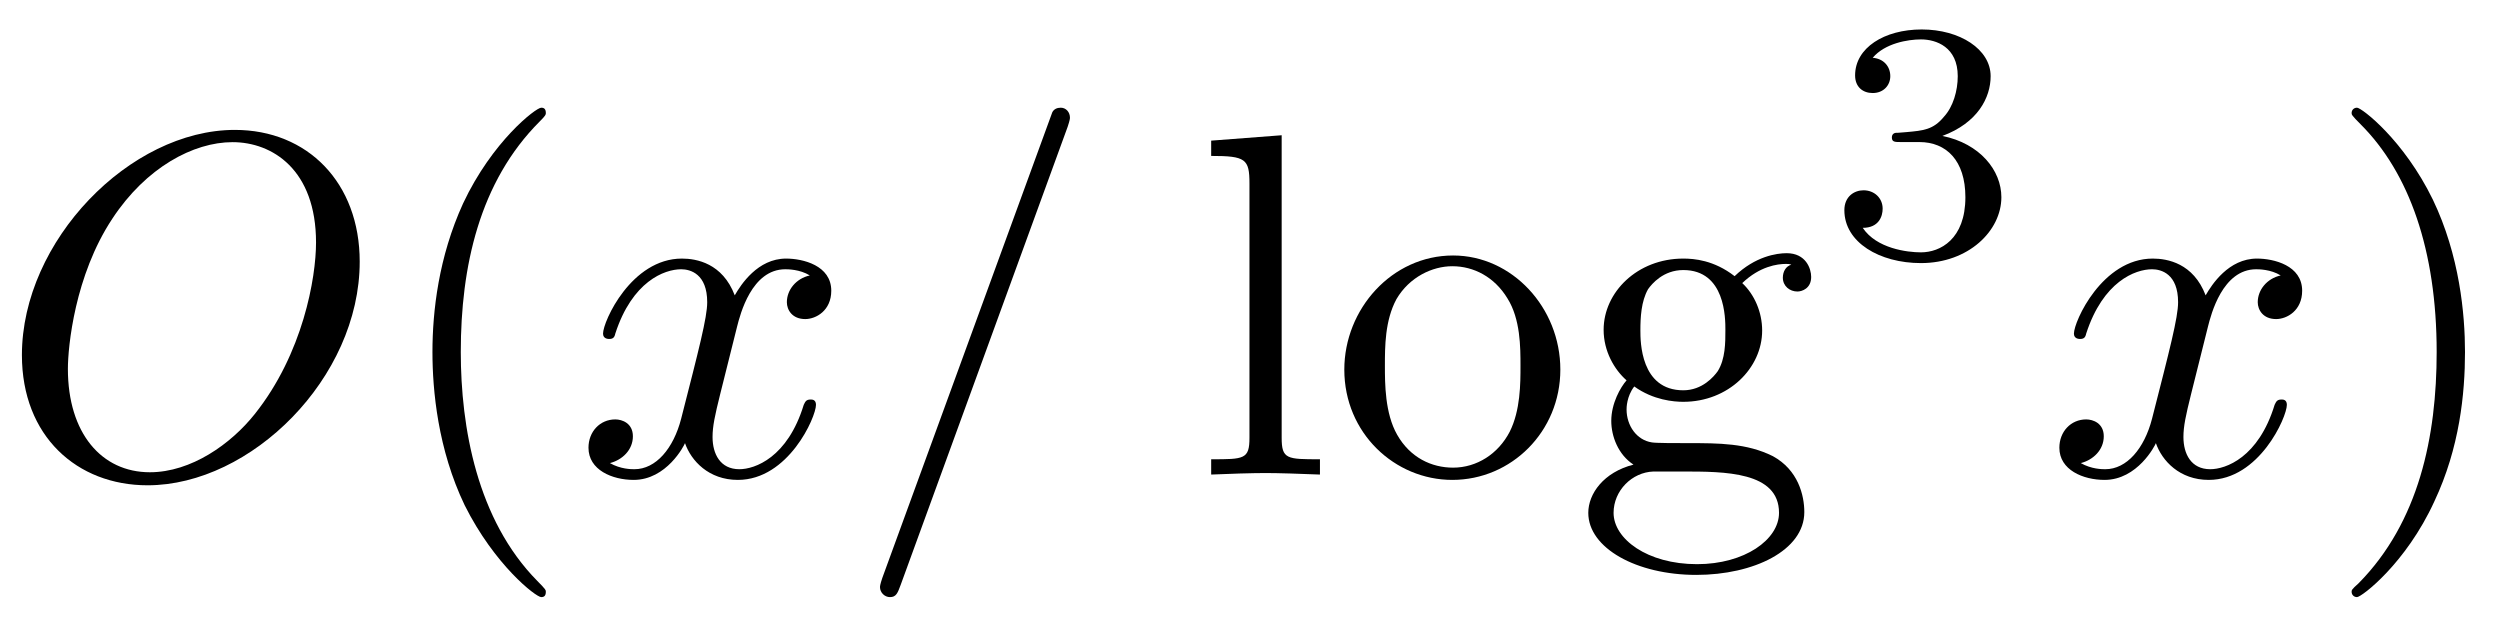
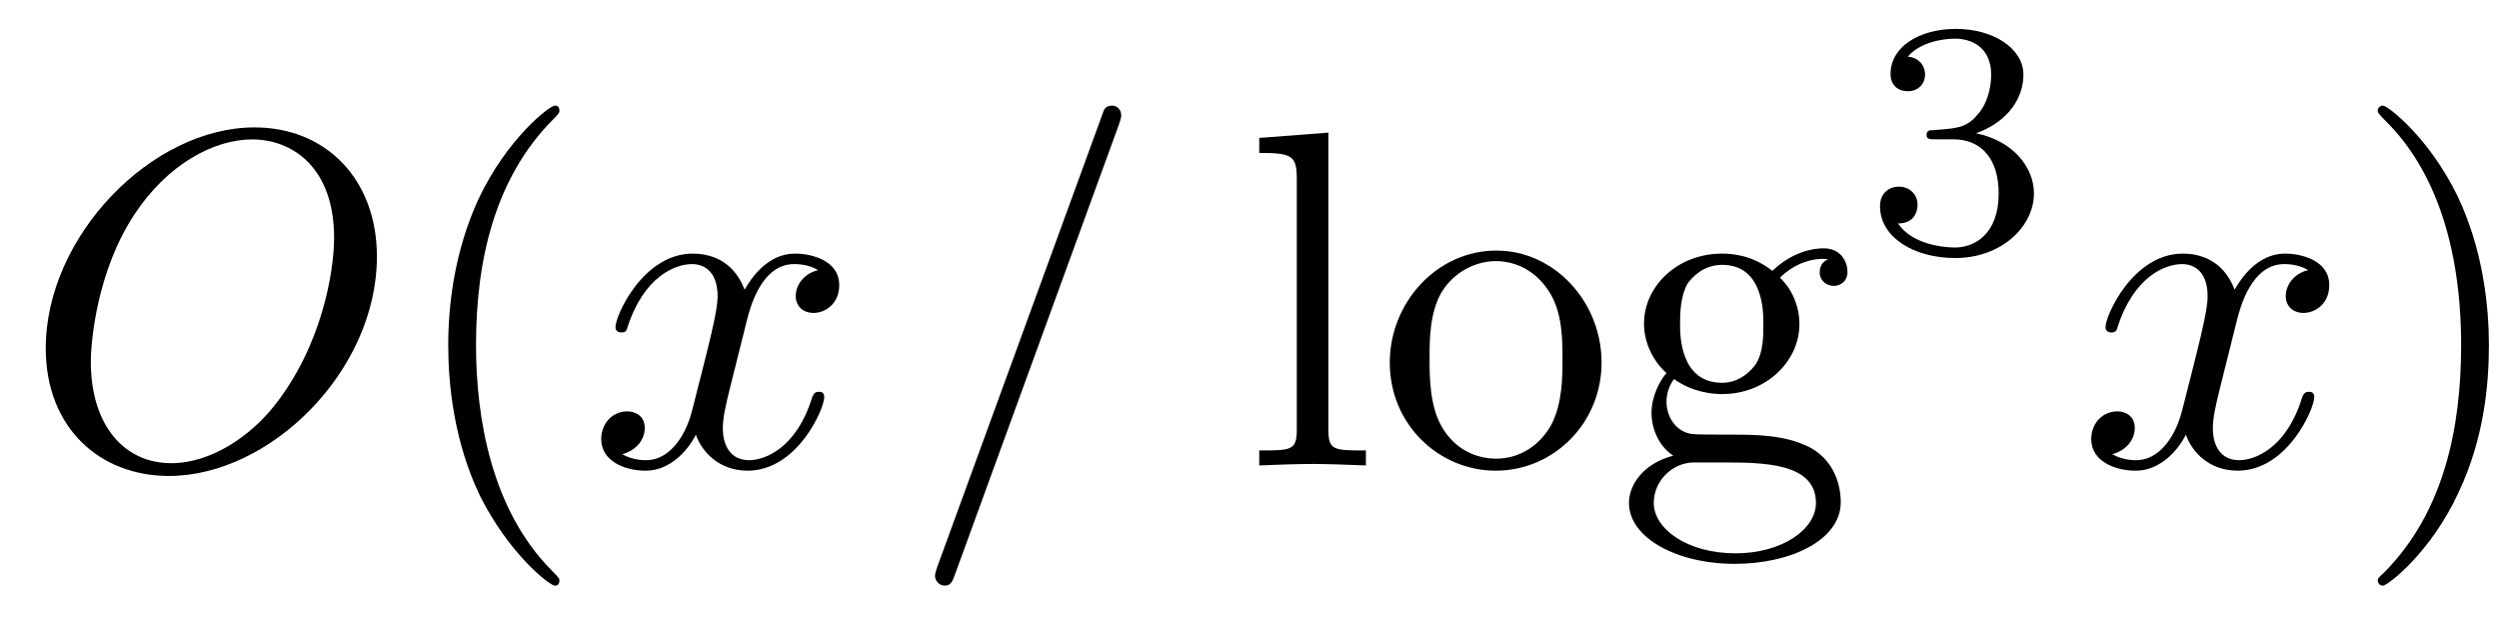
- <svg xmlns="http://www.w3.org/2000/svg" xmlns:xlink="http://www.w3.org/1999/xlink" width="51pt" height="13pt" viewBox="0 0 51 13" version="1.1">
+ <svg xmlns="http://www.w3.org/2000/svg" xmlns:xlink="http://www.w3.org/1999/xlink" width="52pt" height="13pt" viewBox="0 0 52 13" version="1.1">
  <defs>
    <g>
      <symbol overflow="visible" id="glyph0-0">
        <path style="stroke:none;" d="M 7.375 -4.344 C 7.375 -5.953 6.312 -7.031 4.828 -7.031 C 2.688 -7.031 0.484 -4.766 0.484 -2.438 C 0.484 -0.781 1.609 0.219 3.047 0.219 C 5.156 0.219 7.375 -1.969 7.375 -4.344 Z M 3.094 -0.047 C 2.109 -0.047 1.422 -0.844 1.422 -2.156 C 1.422 -2.609 1.562 -4.062 2.328 -5.219 C 3.016 -6.266 3.984 -6.781 4.781 -6.781 C 5.594 -6.781 6.484 -6.219 6.484 -4.734 C 6.484 -4.016 6.219 -2.469 5.234 -1.234 C 4.75 -0.625 3.938 -0.047 3.094 -0.047 Z M 3.094 -0.047 " />
      </symbol>
      <symbol overflow="visible" id="glyph0-1">
        <path style="stroke:none;" d="M 3.328 -3.016 C 3.391 -3.266 3.625 -4.188 4.312 -4.188 C 4.359 -4.188 4.609 -4.188 4.812 -4.062 C 4.531 -4 4.344 -3.766 4.344 -3.516 C 4.344 -3.359 4.453 -3.172 4.719 -3.172 C 4.938 -3.172 5.25 -3.344 5.25 -3.75 C 5.25 -4.266 4.672 -4.406 4.328 -4.406 C 3.75 -4.406 3.406 -3.875 3.281 -3.656 C 3.031 -4.312 2.5 -4.406 2.203 -4.406 C 1.172 -4.406 0.594 -3.125 0.594 -2.875 C 0.594 -2.766 0.703 -2.766 0.719 -2.766 C 0.797 -2.766 0.828 -2.797 0.844 -2.875 C 1.188 -3.938 1.844 -4.188 2.188 -4.188 C 2.375 -4.188 2.719 -4.094 2.719 -3.516 C 2.719 -3.203 2.547 -2.547 2.188 -1.141 C 2.031 -0.531 1.672 -0.109 1.234 -0.109 C 1.172 -0.109 0.953 -0.109 0.734 -0.234 C 0.984 -0.297 1.203 -0.5 1.203 -0.781 C 1.203 -1.047 0.984 -1.125 0.844 -1.125 C 0.531 -1.125 0.297 -0.875 0.297 -0.547 C 0.297 -0.094 0.781 0.109 1.219 0.109 C 1.891 0.109 2.25 -0.594 2.266 -0.641 C 2.391 -0.281 2.75 0.109 3.344 0.109 C 4.375 0.109 4.938 -1.172 4.938 -1.422 C 4.938 -1.531 4.859 -1.531 4.828 -1.531 C 4.734 -1.531 4.719 -1.484 4.688 -1.422 C 4.359 -0.344 3.688 -0.109 3.375 -0.109 C 2.984 -0.109 2.828 -0.422 2.828 -0.766 C 2.828 -0.984 2.875 -1.203 2.984 -1.641 Z M 3.328 -3.016 " />
      </symbol>
      <symbol overflow="visible" id="glyph0-2">
        <path style="stroke:none;" d="M 4.375 -7.094 C 4.422 -7.234 4.422 -7.266 4.422 -7.281 C 4.422 -7.391 4.344 -7.484 4.234 -7.484 C 4.156 -7.484 4.094 -7.453 4.062 -7.391 L 0.594 2.109 C 0.547 2.25 0.547 2.281 0.547 2.297 C 0.547 2.406 0.641 2.5 0.75 2.5 C 0.875 2.5 0.906 2.422 0.969 2.25 Z M 4.375 -7.094 " />
      </symbol>
      <symbol overflow="visible" id="glyph1-0">
        <path style="stroke:none;" d="M 3.297 2.391 C 3.297 2.359 3.297 2.344 3.125 2.172 C 1.891 0.922 1.562 -0.969 1.562 -2.5 C 1.562 -4.234 1.938 -5.969 3.172 -7.203 C 3.297 -7.328 3.297 -7.344 3.297 -7.375 C 3.297 -7.453 3.266 -7.484 3.203 -7.484 C 3.094 -7.484 2.203 -6.797 1.609 -5.531 C 1.109 -4.438 0.984 -3.328 0.984 -2.5 C 0.984 -1.719 1.094 -0.516 1.641 0.625 C 2.25 1.844 3.094 2.5 3.203 2.5 C 3.266 2.5 3.297 2.469 3.297 2.391 Z M 3.297 2.391 " />
      </symbol>
      <symbol overflow="visible" id="glyph1-1">
        <path style="stroke:none;" d="M 1.766 -6.922 L 0.328 -6.812 L 0.328 -6.5 C 1.031 -6.5 1.109 -6.438 1.109 -5.938 L 1.109 -0.75 C 1.109 -0.312 1 -0.312 0.328 -0.312 L 0.328 0 C 0.656 -0.016 1.188 -0.031 1.438 -0.031 C 1.688 -0.031 2.172 -0.016 2.547 0 L 2.547 -0.312 C 1.875 -0.312 1.766 -0.312 1.766 -0.75 Z M 1.766 -6.922 " />
      </symbol>
      <symbol overflow="visible" id="glyph1-2">
        <path style="stroke:none;" d="M 4.688 -2.141 C 4.688 -3.406 3.703 -4.469 2.5 -4.469 C 1.25 -4.469 0.281 -3.375 0.281 -2.141 C 0.281 -0.844 1.312 0.109 2.484 0.109 C 3.688 0.109 4.688 -0.875 4.688 -2.141 Z M 2.5 -0.141 C 2.062 -0.141 1.625 -0.344 1.359 -0.812 C 1.109 -1.25 1.109 -1.859 1.109 -2.219 C 1.109 -2.609 1.109 -3.141 1.344 -3.578 C 1.609 -4.031 2.078 -4.25 2.484 -4.25 C 2.922 -4.25 3.344 -4.031 3.609 -3.594 C 3.875 -3.172 3.875 -2.594 3.875 -2.219 C 3.875 -1.859 3.875 -1.312 3.656 -0.875 C 3.422 -0.422 2.984 -0.141 2.5 -0.141 Z M 2.5 -0.141 " />
      </symbol>
      <symbol overflow="visible" id="glyph1-3">
        <path style="stroke:none;" d="M 2.219 -1.719 C 1.344 -1.719 1.344 -2.719 1.344 -2.938 C 1.344 -3.203 1.359 -3.531 1.5 -3.781 C 1.578 -3.891 1.812 -4.172 2.219 -4.172 C 3.078 -4.172 3.078 -3.188 3.078 -2.953 C 3.078 -2.688 3.078 -2.359 2.922 -2.109 C 2.844 -2 2.609 -1.719 2.219 -1.719 Z M 1.062 -1.328 C 1.062 -1.359 1.062 -1.594 1.219 -1.797 C 1.609 -1.516 2.031 -1.484 2.219 -1.484 C 3.141 -1.484 3.828 -2.172 3.828 -2.938 C 3.828 -3.312 3.672 -3.672 3.422 -3.906 C 3.781 -4.25 4.141 -4.297 4.312 -4.297 C 4.344 -4.297 4.391 -4.297 4.422 -4.281 C 4.312 -4.25 4.25 -4.141 4.25 -4.016 C 4.25 -3.844 4.391 -3.734 4.547 -3.734 C 4.641 -3.734 4.828 -3.797 4.828 -4.031 C 4.828 -4.203 4.719 -4.516 4.328 -4.516 C 4.125 -4.516 3.688 -4.453 3.266 -4.047 C 2.844 -4.375 2.438 -4.406 2.219 -4.406 C 1.281 -4.406 0.594 -3.719 0.594 -2.953 C 0.594 -2.516 0.812 -2.141 1.062 -1.922 C 0.938 -1.781 0.75 -1.453 0.75 -1.094 C 0.75 -0.781 0.891 -0.406 1.203 -0.203 C 0.594 -0.047 0.281 0.391 0.281 0.781 C 0.281 1.5 1.266 2.047 2.484 2.047 C 3.656 2.047 4.688 1.547 4.688 0.766 C 4.688 0.422 4.562 -0.094 4.047 -0.375 C 3.516 -0.641 2.938 -0.641 2.328 -0.641 C 2.078 -0.641 1.656 -0.641 1.578 -0.656 C 1.266 -0.703 1.062 -1 1.062 -1.328 Z M 2.5 1.828 C 1.484 1.828 0.797 1.312 0.797 0.781 C 0.797 0.328 1.172 -0.047 1.609 -0.062 L 2.203 -0.062 C 3.062 -0.062 4.172 -0.062 4.172 0.781 C 4.172 1.328 3.469 1.828 2.5 1.828 Z M 2.5 1.828 " />
      </symbol>
      <symbol overflow="visible" id="glyph1-4">
        <path style="stroke:none;" d="M 2.875 -2.5 C 2.875 -3.266 2.766 -4.469 2.219 -5.609 C 1.625 -6.828 0.766 -7.484 0.672 -7.484 C 0.609 -7.484 0.562 -7.438 0.562 -7.375 C 0.562 -7.344 0.562 -7.328 0.75 -7.141 C 1.734 -6.156 2.297 -4.578 2.297 -2.5 C 2.297 -0.781 1.938 0.969 0.703 2.219 C 0.562 2.344 0.562 2.359 0.562 2.391 C 0.562 2.453 0.609 2.5 0.672 2.5 C 0.766 2.5 1.672 1.812 2.25 0.547 C 2.766 -0.547 2.875 -1.656 2.875 -2.5 Z M 2.875 -2.5 " />
      </symbol>
      <symbol overflow="visible" id="glyph2-0">
        <path style="stroke:none;" d="M 1.906 -2.328 C 2.453 -2.328 2.844 -1.953 2.844 -1.203 C 2.844 -0.344 2.328 -0.078 1.938 -0.078 C 1.656 -0.078 1.031 -0.156 0.75 -0.578 C 1.078 -0.578 1.156 -0.812 1.156 -0.969 C 1.156 -1.188 0.984 -1.344 0.766 -1.344 C 0.578 -1.344 0.375 -1.219 0.375 -0.938 C 0.375 -0.281 1.094 0.141 1.938 0.141 C 2.906 0.141 3.578 -0.516 3.578 -1.203 C 3.578 -1.75 3.141 -2.297 2.375 -2.453 C 3.094 -2.719 3.359 -3.234 3.359 -3.672 C 3.359 -4.219 2.734 -4.625 1.953 -4.625 C 1.188 -4.625 0.594 -4.25 0.594 -3.688 C 0.594 -3.453 0.75 -3.328 0.953 -3.328 C 1.172 -3.328 1.312 -3.484 1.312 -3.672 C 1.312 -3.875 1.172 -4.031 0.953 -4.047 C 1.203 -4.344 1.672 -4.422 1.938 -4.422 C 2.25 -4.422 2.688 -4.266 2.688 -3.672 C 2.688 -3.375 2.594 -3.047 2.406 -2.844 C 2.188 -2.578 1.984 -2.562 1.641 -2.531 C 1.469 -2.516 1.453 -2.516 1.422 -2.516 C 1.406 -2.516 1.344 -2.5 1.344 -2.422 C 1.344 -2.328 1.406 -2.328 1.531 -2.328 Z M 1.906 -2.328 " />
      </symbol>
    </g>
  </defs>
  <g id="surface1">
    <g style="fill:rgb(0%,0%,0%);fill-opacity:1;">
-       <use xlink:href="#glyph0-0" x="-0.037" y="9.681" />
+       <use xlink:href="#glyph0-0" x="0.468" y="9.681" />
    </g>
    <g style="fill:rgb(0%,0%,0%);fill-opacity:1;">
-       <use xlink:href="#glyph1-0" x="7.838" y="9.681" />
+       <use xlink:href="#glyph1-0" x="8.343" y="9.681" />
    </g>
    <g style="fill:rgb(0%,0%,0%);fill-opacity:1;">
-       <use xlink:href="#glyph0-1" x="11.708" y="9.681" />
+       <use xlink:href="#glyph0-1" x="12.213" y="9.681" />
    </g>
    <g style="fill:rgb(0%,0%,0%);fill-opacity:1;">
-       <use xlink:href="#glyph0-2" x="17.405" y="9.681" />
+       <use xlink:href="#glyph0-2" x="18.909" y="9.681" />
    </g>
    <g style="fill:rgb(0%,0%,0%);fill-opacity:1;">
-       <use xlink:href="#glyph1-1" x="24.38" y="9.681" />
+       <use xlink:href="#glyph1-1" x="25.875" y="9.681" />
    </g>
    <g style="fill:rgb(0%,0%,0%);fill-opacity:1;">
-       <use xlink:href="#glyph1-2" x="27.143" y="9.681" />
+       <use xlink:href="#glyph1-2" x="28.638" y="9.681" />
    </g>
    <g style="fill:rgb(0%,0%,0%);fill-opacity:1;">
-       <use xlink:href="#glyph1-3" x="32.12" y="9.681" />
+       <use xlink:href="#glyph1-3" x="33.615" y="9.681" />
    </g>
    <g style="fill:rgb(0%,0%,0%);fill-opacity:1;">
-       <use xlink:href="#glyph2-0" x="37.25" y="5.226" />
+       <use xlink:href="#glyph2-0" x="38.745" y="5.226" />
    </g>
    <g style="fill:rgb(0%,0%,0%);fill-opacity:1;">
-       <use xlink:href="#glyph0-1" x="41.714" y="9.681" />
+       <use xlink:href="#glyph0-1" x="43.218" y="9.681" />
    </g>
    <g style="fill:rgb(0%,0%,0%);fill-opacity:1;">
-       <use xlink:href="#glyph1-4" x="47.411" y="9.681" />
+       <use xlink:href="#glyph1-4" x="48.915" y="9.681" />
    </g>
  </g>
</svg>
